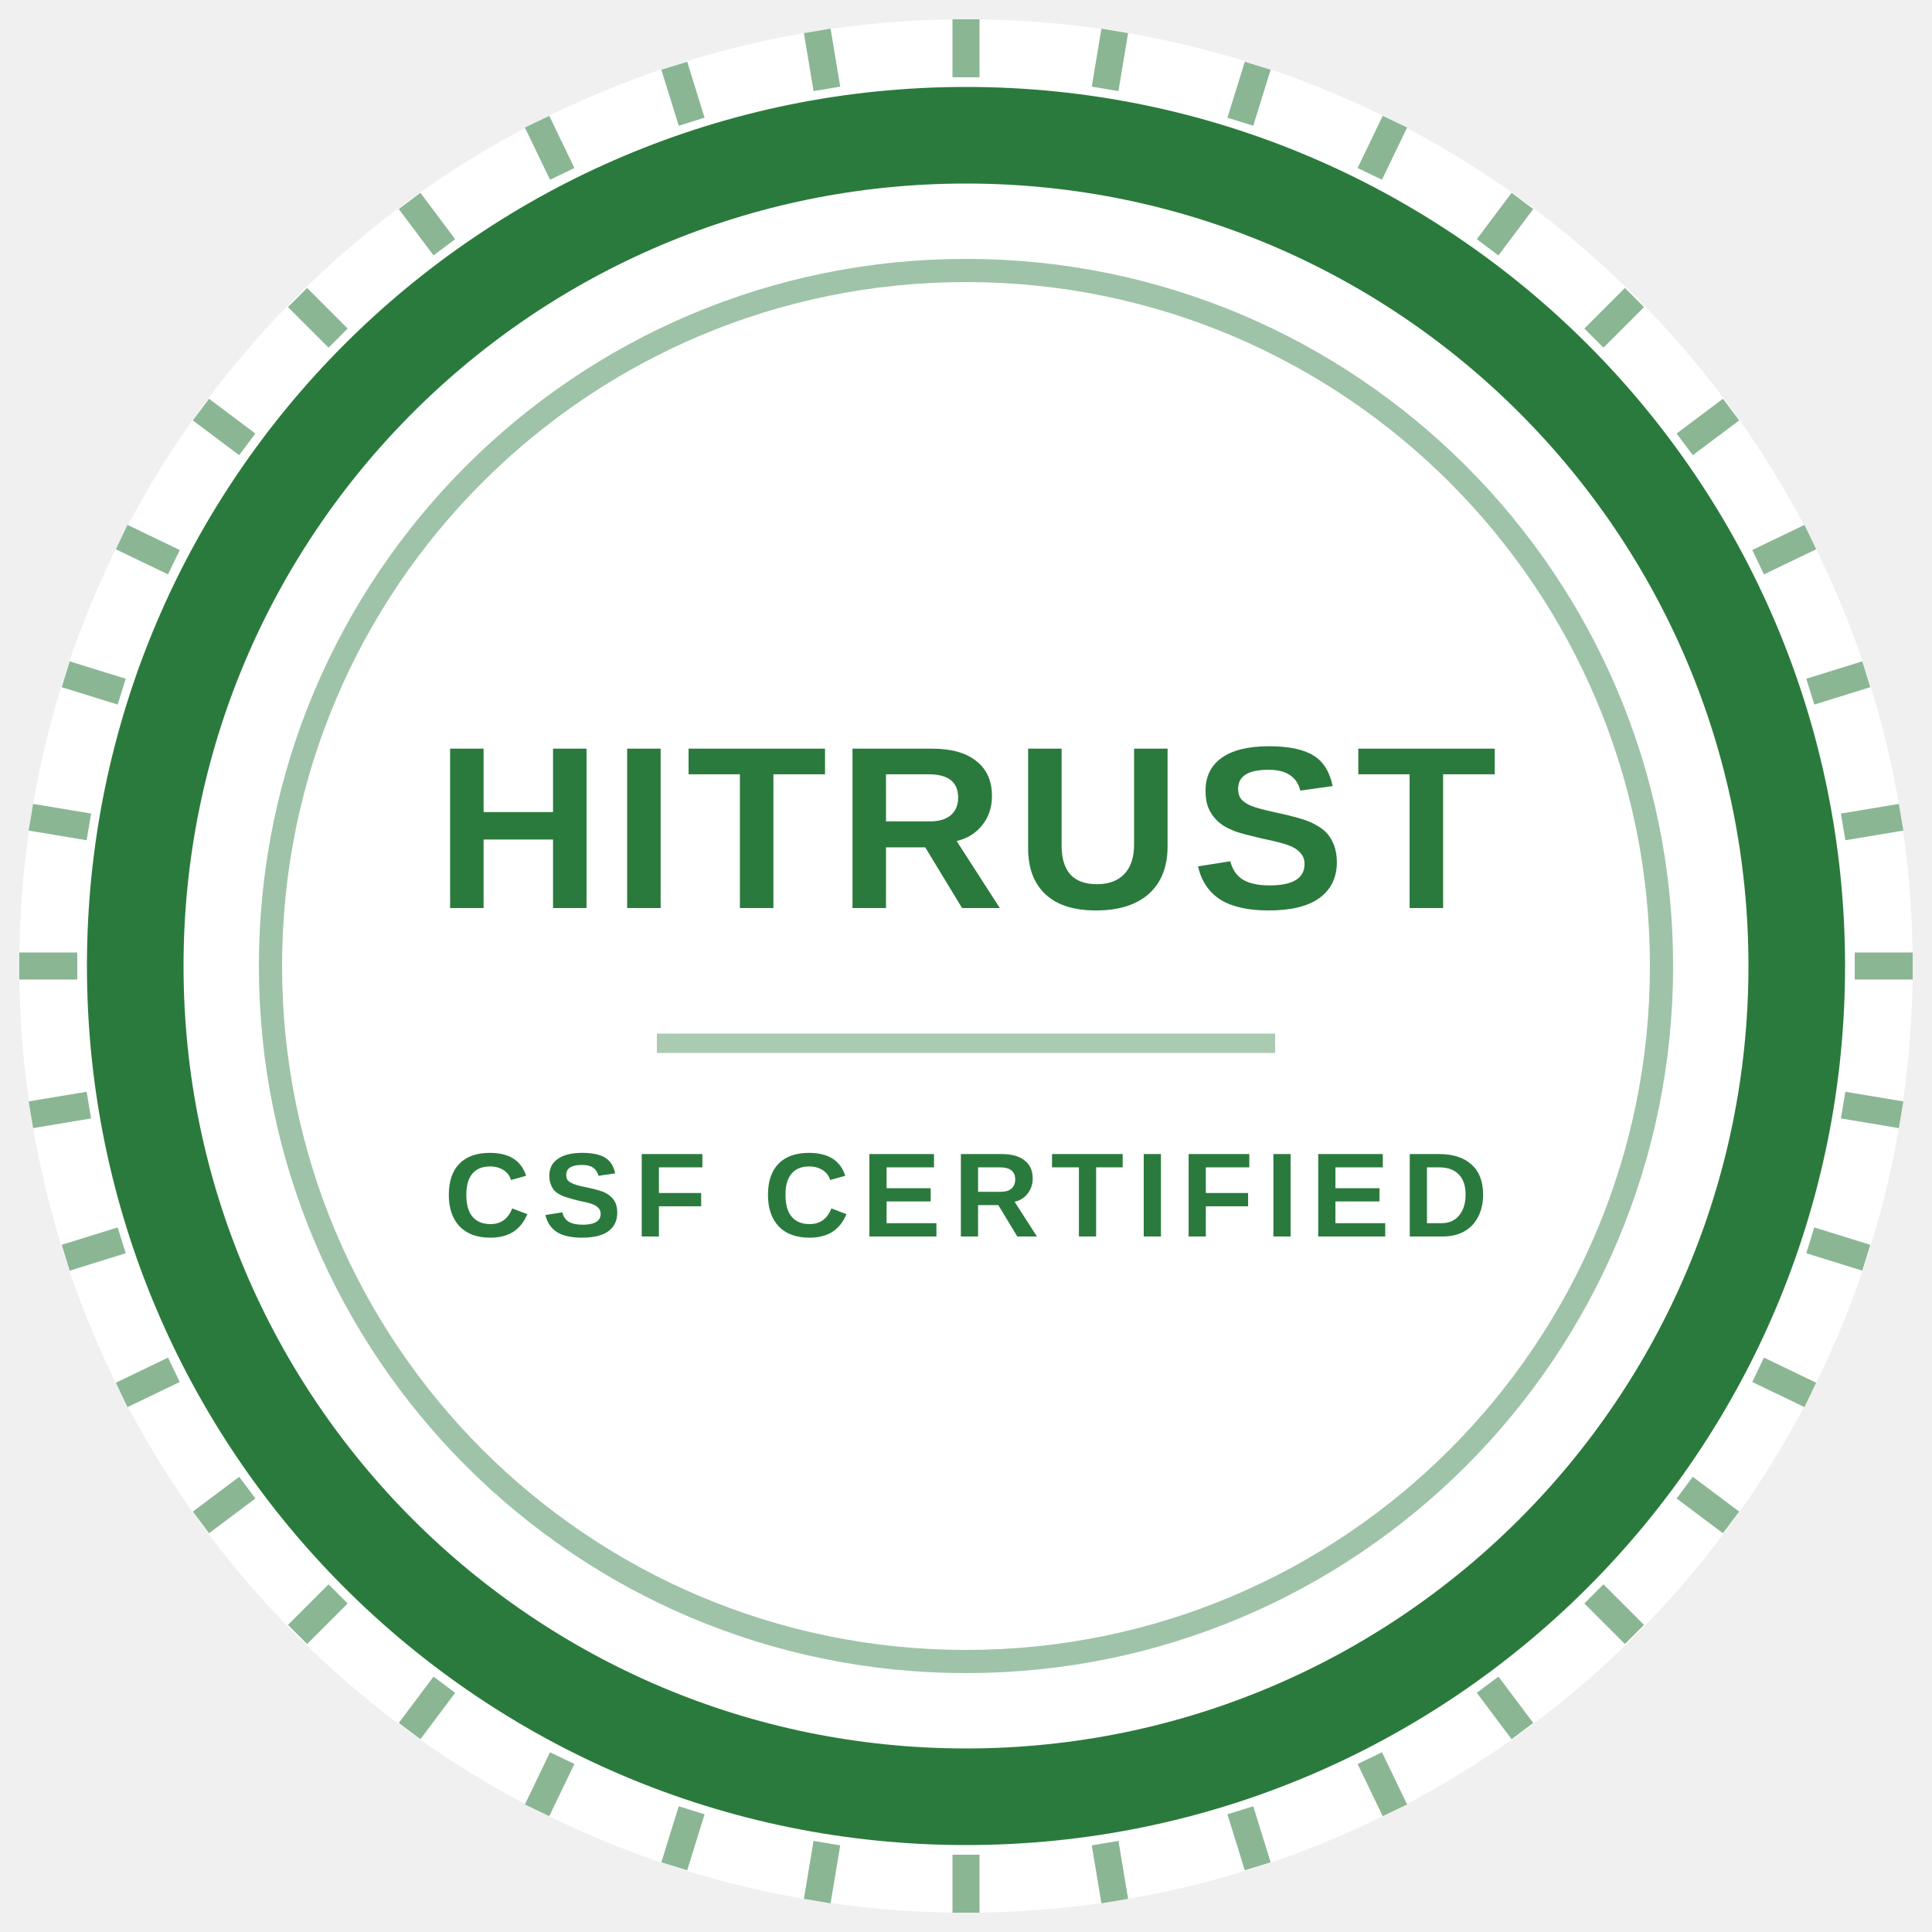
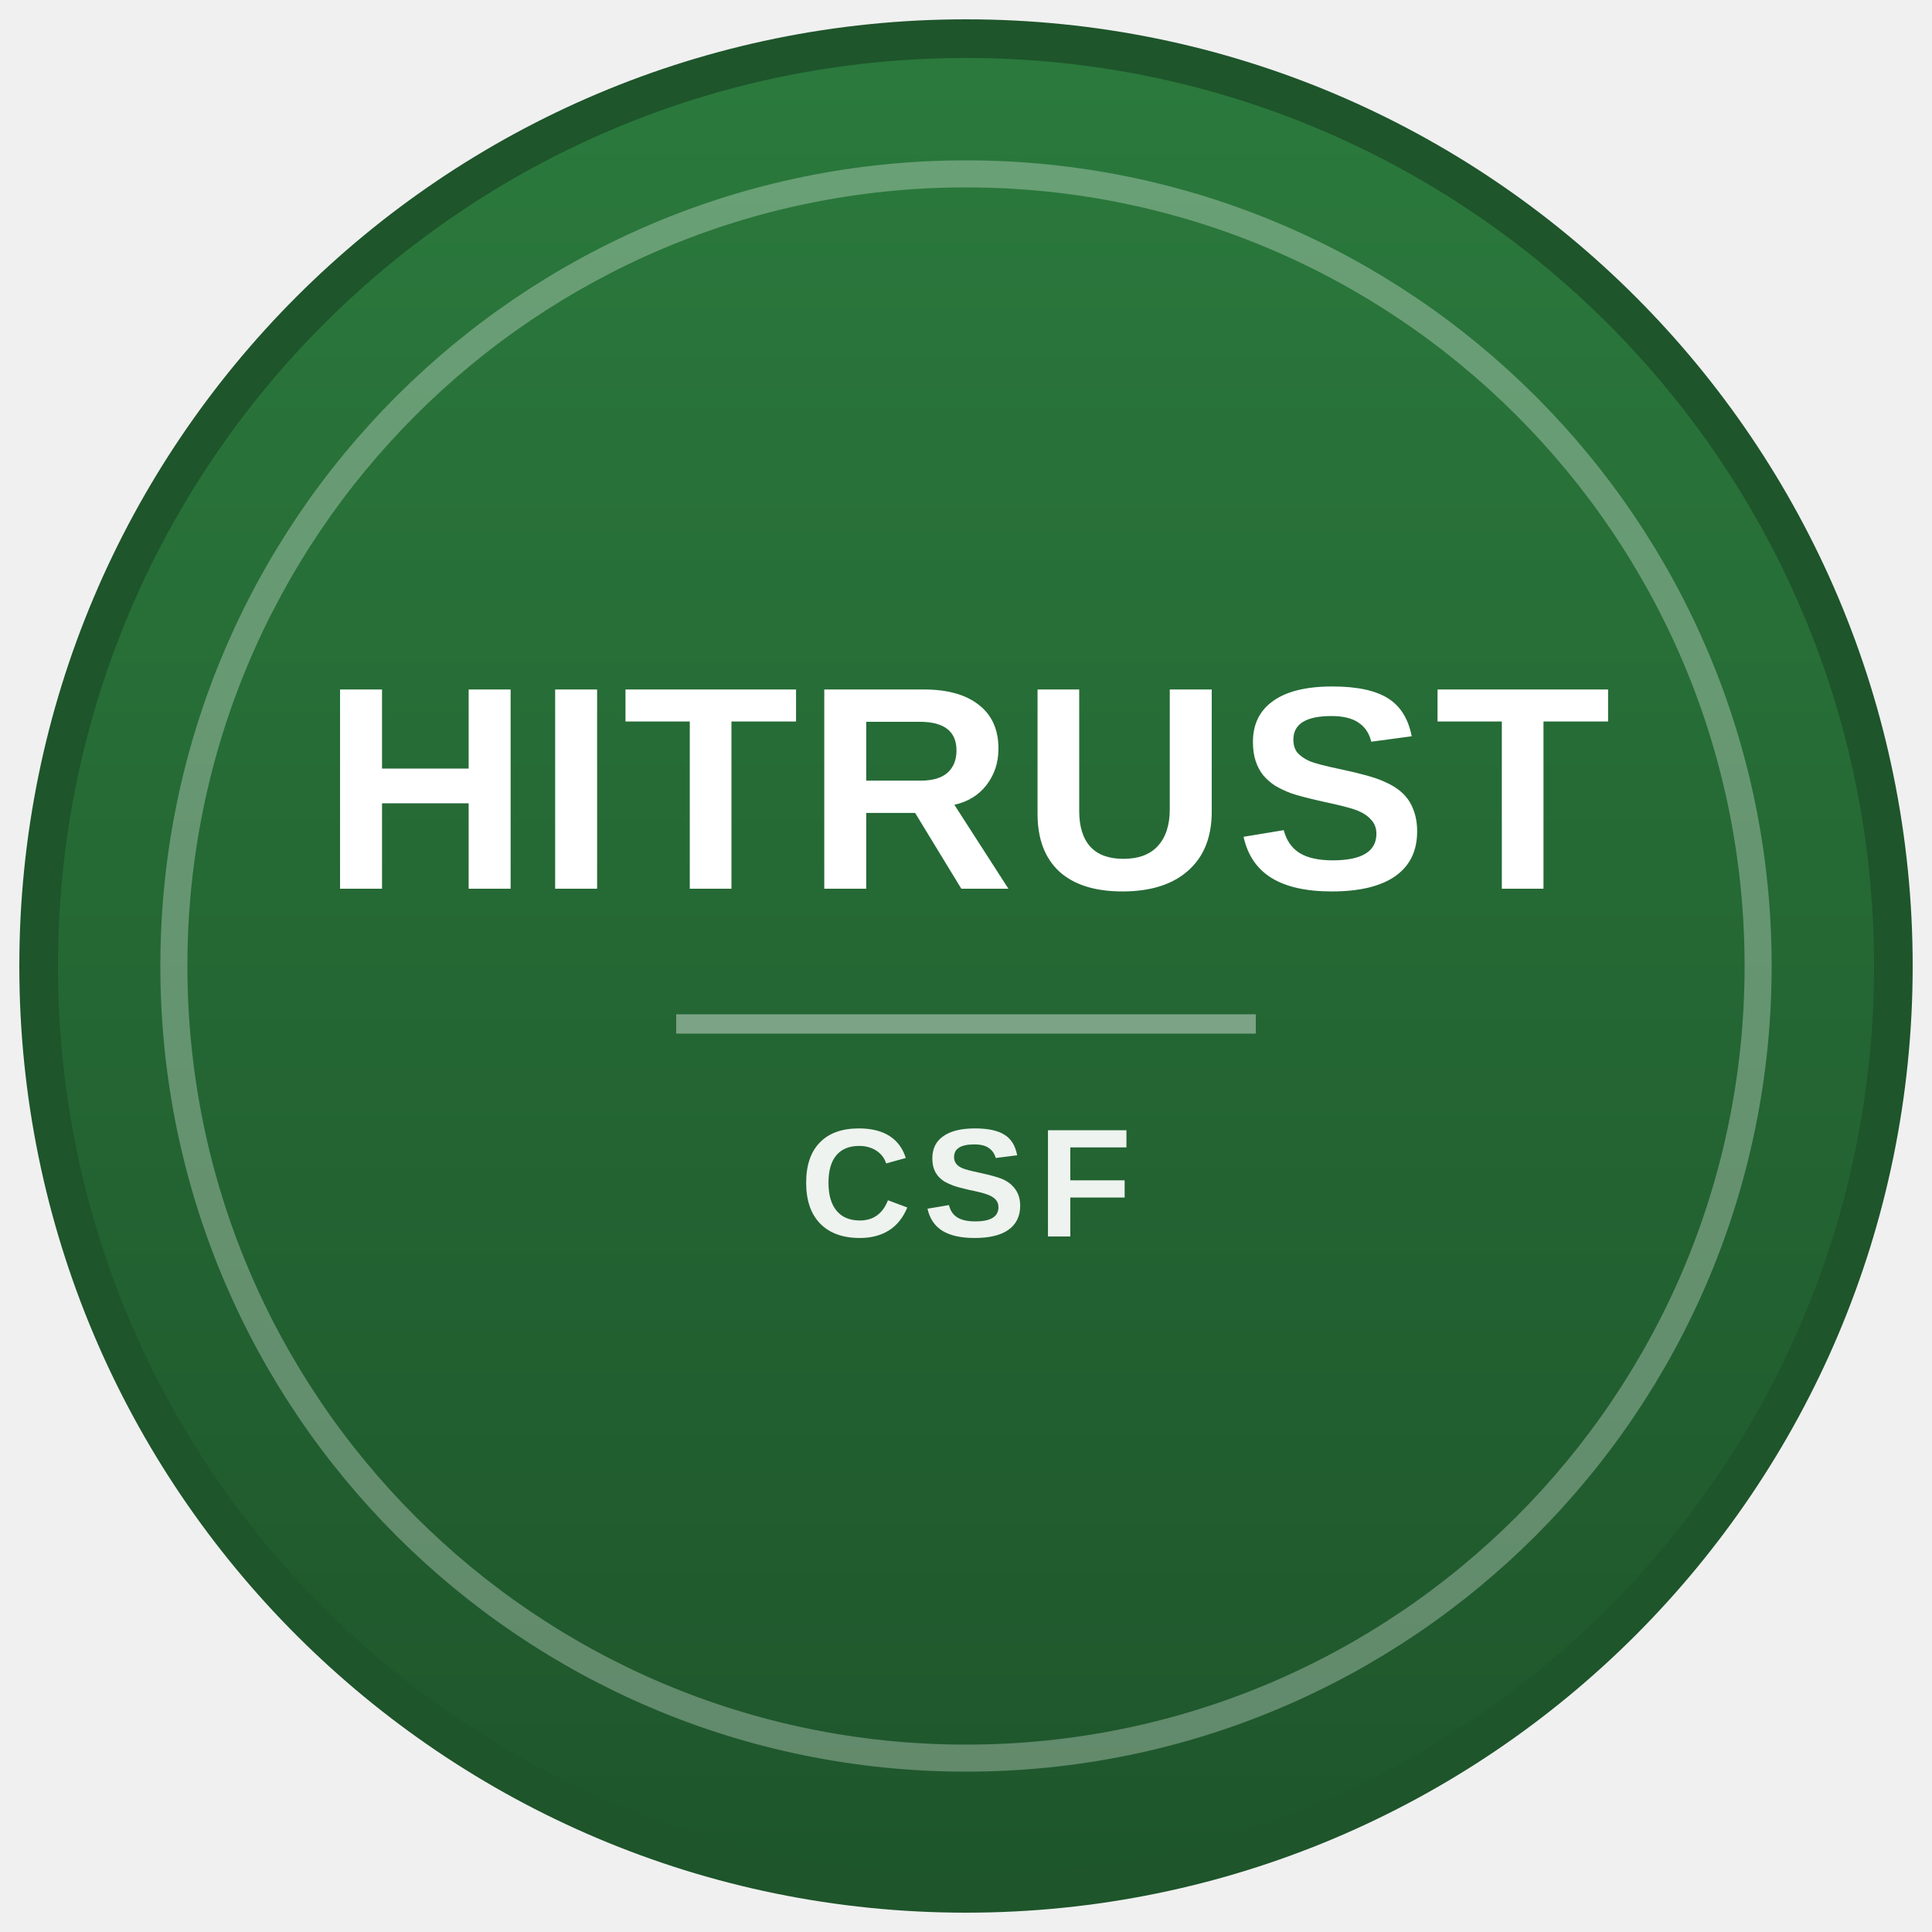
- <svg xmlns="http://www.w3.org/2000/svg" viewBox="0 0 100 100" role="img" aria-label="HITRUST CSF CERTIFIED">
-   <circle cx="50" cy="50" r="49" fill="#ffffff" />
-   <circle cx="50" cy="50" r="43" fill="none" stroke="#2b7a3d" stroke-width="5" />
-   <circle cx="50" cy="50" r="36" fill="none" stroke="#2b7a3d" stroke-width="1.2" opacity="0.45" />
-   <line x1="96.0" y1="50.0" x2="99.0" y2="50.0" stroke="#2b7a3d" stroke-width="1.4" opacity="0.55" />
-   <line x1="95.4" y1="57.2" x2="98.4" y2="57.7" stroke="#2b7a3d" stroke-width="1.4" opacity="0.55" />
-   <line x1="93.7" y1="64.2" x2="96.6" y2="65.1" stroke="#2b7a3d" stroke-width="1.4" opacity="0.55" />
-   <line x1="91.0" y1="70.9" x2="93.7" y2="72.2" stroke="#2b7a3d" stroke-width="1.4" opacity="0.55" />
-   <line x1="87.2" y1="77.0" x2="89.6" y2="78.8" stroke="#2b7a3d" stroke-width="1.4" opacity="0.55" />
-   <line x1="82.5" y1="82.5" x2="84.6" y2="84.6" stroke="#2b7a3d" stroke-width="1.4" opacity="0.55" />
-   <line x1="77.0" y1="87.2" x2="78.8" y2="89.6" stroke="#2b7a3d" stroke-width="1.4" opacity="0.55" />
-   <line x1="70.9" y1="91.0" x2="72.2" y2="93.7" stroke="#2b7a3d" stroke-width="1.4" opacity="0.55" />
-   <line x1="64.2" y1="93.7" x2="65.1" y2="96.6" stroke="#2b7a3d" stroke-width="1.4" opacity="0.55" />
-   <line x1="57.2" y1="95.4" x2="57.7" y2="98.4" stroke="#2b7a3d" stroke-width="1.4" opacity="0.55" />
-   <line x1="50.0" y1="96.0" x2="50.0" y2="99.0" stroke="#2b7a3d" stroke-width="1.4" opacity="0.55" />
-   <line x1="42.8" y1="95.4" x2="42.3" y2="98.4" stroke="#2b7a3d" stroke-width="1.4" opacity="0.55" />
-   <line x1="35.8" y1="93.7" x2="34.9" y2="96.6" stroke="#2b7a3d" stroke-width="1.4" opacity="0.55" />
-   <line x1="29.1" y1="91.0" x2="27.8" y2="93.7" stroke="#2b7a3d" stroke-width="1.4" opacity="0.55" />
-   <line x1="23.0" y1="87.2" x2="21.2" y2="89.6" stroke="#2b7a3d" stroke-width="1.4" opacity="0.55" />
-   <line x1="17.5" y1="82.5" x2="15.4" y2="84.6" stroke="#2b7a3d" stroke-width="1.4" opacity="0.55" />
-   <line x1="12.8" y1="77.0" x2="10.4" y2="78.8" stroke="#2b7a3d" stroke-width="1.4" opacity="0.55" />
-   <line x1="9.0" y1="70.9" x2="6.3" y2="72.2" stroke="#2b7a3d" stroke-width="1.4" opacity="0.55" />
-   <line x1="6.3" y1="64.2" x2="3.4" y2="65.1" stroke="#2b7a3d" stroke-width="1.4" opacity="0.55" />
-   <line x1="4.6" y1="57.2" x2="1.6" y2="57.7" stroke="#2b7a3d" stroke-width="1.4" opacity="0.55" />
-   <line x1="4.0" y1="50.0" x2="1.0" y2="50.0" stroke="#2b7a3d" stroke-width="1.4" opacity="0.55" />
-   <line x1="4.6" y1="42.8" x2="1.6" y2="42.3" stroke="#2b7a3d" stroke-width="1.4" opacity="0.55" />
-   <line x1="6.3" y1="35.8" x2="3.4" y2="34.9" stroke="#2b7a3d" stroke-width="1.4" opacity="0.55" />
-   <line x1="9.0" y1="29.1" x2="6.3" y2="27.8" stroke="#2b7a3d" stroke-width="1.4" opacity="0.55" />
-   <line x1="12.8" y1="23.0" x2="10.4" y2="21.2" stroke="#2b7a3d" stroke-width="1.4" opacity="0.55" />
-   <line x1="17.5" y1="17.5" x2="15.4" y2="15.4" stroke="#2b7a3d" stroke-width="1.4" opacity="0.55" />
-   <line x1="23.0" y1="12.8" x2="21.2" y2="10.4" stroke="#2b7a3d" stroke-width="1.4" opacity="0.55" />
-   <line x1="29.1" y1="9.0" x2="27.8" y2="6.3" stroke="#2b7a3d" stroke-width="1.4" opacity="0.55" />
-   <line x1="35.8" y1="6.3" x2="34.9" y2="3.4" stroke="#2b7a3d" stroke-width="1.4" opacity="0.55" />
-   <line x1="42.8" y1="4.6" x2="42.3" y2="1.6" stroke="#2b7a3d" stroke-width="1.4" opacity="0.55" />
-   <line x1="50.0" y1="4.0" x2="50.0" y2="1.0" stroke="#2b7a3d" stroke-width="1.4" opacity="0.55" />
-   <line x1="57.2" y1="4.6" x2="57.7" y2="1.6" stroke="#2b7a3d" stroke-width="1.4" opacity="0.55" />
-   <line x1="64.2" y1="6.3" x2="65.1" y2="3.4" stroke="#2b7a3d" stroke-width="1.4" opacity="0.55" />
-   <line x1="70.9" y1="9.0" x2="72.2" y2="6.3" stroke="#2b7a3d" stroke-width="1.4" opacity="0.55" />
-   <line x1="77.0" y1="12.8" x2="78.8" y2="10.4" stroke="#2b7a3d" stroke-width="1.4" opacity="0.55" />
-   <line x1="82.5" y1="17.5" x2="84.6" y2="15.4" stroke="#2b7a3d" stroke-width="1.4" opacity="0.55" />
-   <line x1="87.2" y1="23.0" x2="89.6" y2="21.2" stroke="#2b7a3d" stroke-width="1.4" opacity="0.55" />
-   <line x1="91.0" y1="29.1" x2="93.7" y2="27.8" stroke="#2b7a3d" stroke-width="1.4" opacity="0.55" />
-   <line x1="93.7" y1="35.8" x2="96.6" y2="34.9" stroke="#2b7a3d" stroke-width="1.4" opacity="0.55" />
-   <line x1="95.4" y1="42.8" x2="98.4" y2="42.3" stroke="#2b7a3d" stroke-width="1.4" opacity="0.55" />
-   <text x="50" y="47" text-anchor="middle" font-family="'Figtree',Arial,sans-serif" font-weight="800" font-size="12" fill="#2b7a3d" letter-spacing="0.5">HITRUST</text>
-   <line x1="34" y1="54" x2="66" y2="54" stroke="#2b7a3d" stroke-width="1" opacity="0.4" />
-   <text x="50" y="64" text-anchor="middle" font-family="'Figtree',Arial,sans-serif" font-weight="700" font-size="6.2" fill="#2b7a3d" letter-spacing="0.6">CSF CERTIFIED</text>
+ <svg xmlns="http://www.w3.org/2000/svg" viewBox="0 0 100 100" role="img" aria-label="HITRUST CSF">
+   <defs>
+     <linearGradient id="g" x1="0" y1="0" x2="0" y2="1">
+       <stop offset="0" stop-color="#2b7a3d" />
+       <stop offset="1" stop-color="#1e552b" />
+     </linearGradient>
+   </defs>
+   <circle cx="50" cy="50" r="48" fill="url(#g)" />
+   <circle cx="50" cy="50" r="48" fill="none" stroke="#1e552b" stroke-width="2" />
+   <circle cx="50" cy="50" r="41" fill="none" stroke="#ffffff" stroke-opacity="0.30" stroke-width="1.4" />
+   <text x="50" y="46" text-anchor="middle" font-family="'Figtree',Arial,sans-serif" font-weight="800" font-size="15" fill="#ffffff" letter-spacing="0.3">HITRUST</text>
+   <line x1="35" y1="53" x2="65" y2="53" stroke="#ffffff" stroke-opacity="0.4" stroke-width="1" />
+   <text x="50" y="64" text-anchor="middle" font-family="'Figtree',Arial,sans-serif" font-weight="700" font-size="8" fill="#ffffff" fill-opacity="0.92" letter-spacing="0.6">CSF</text>
</svg>
